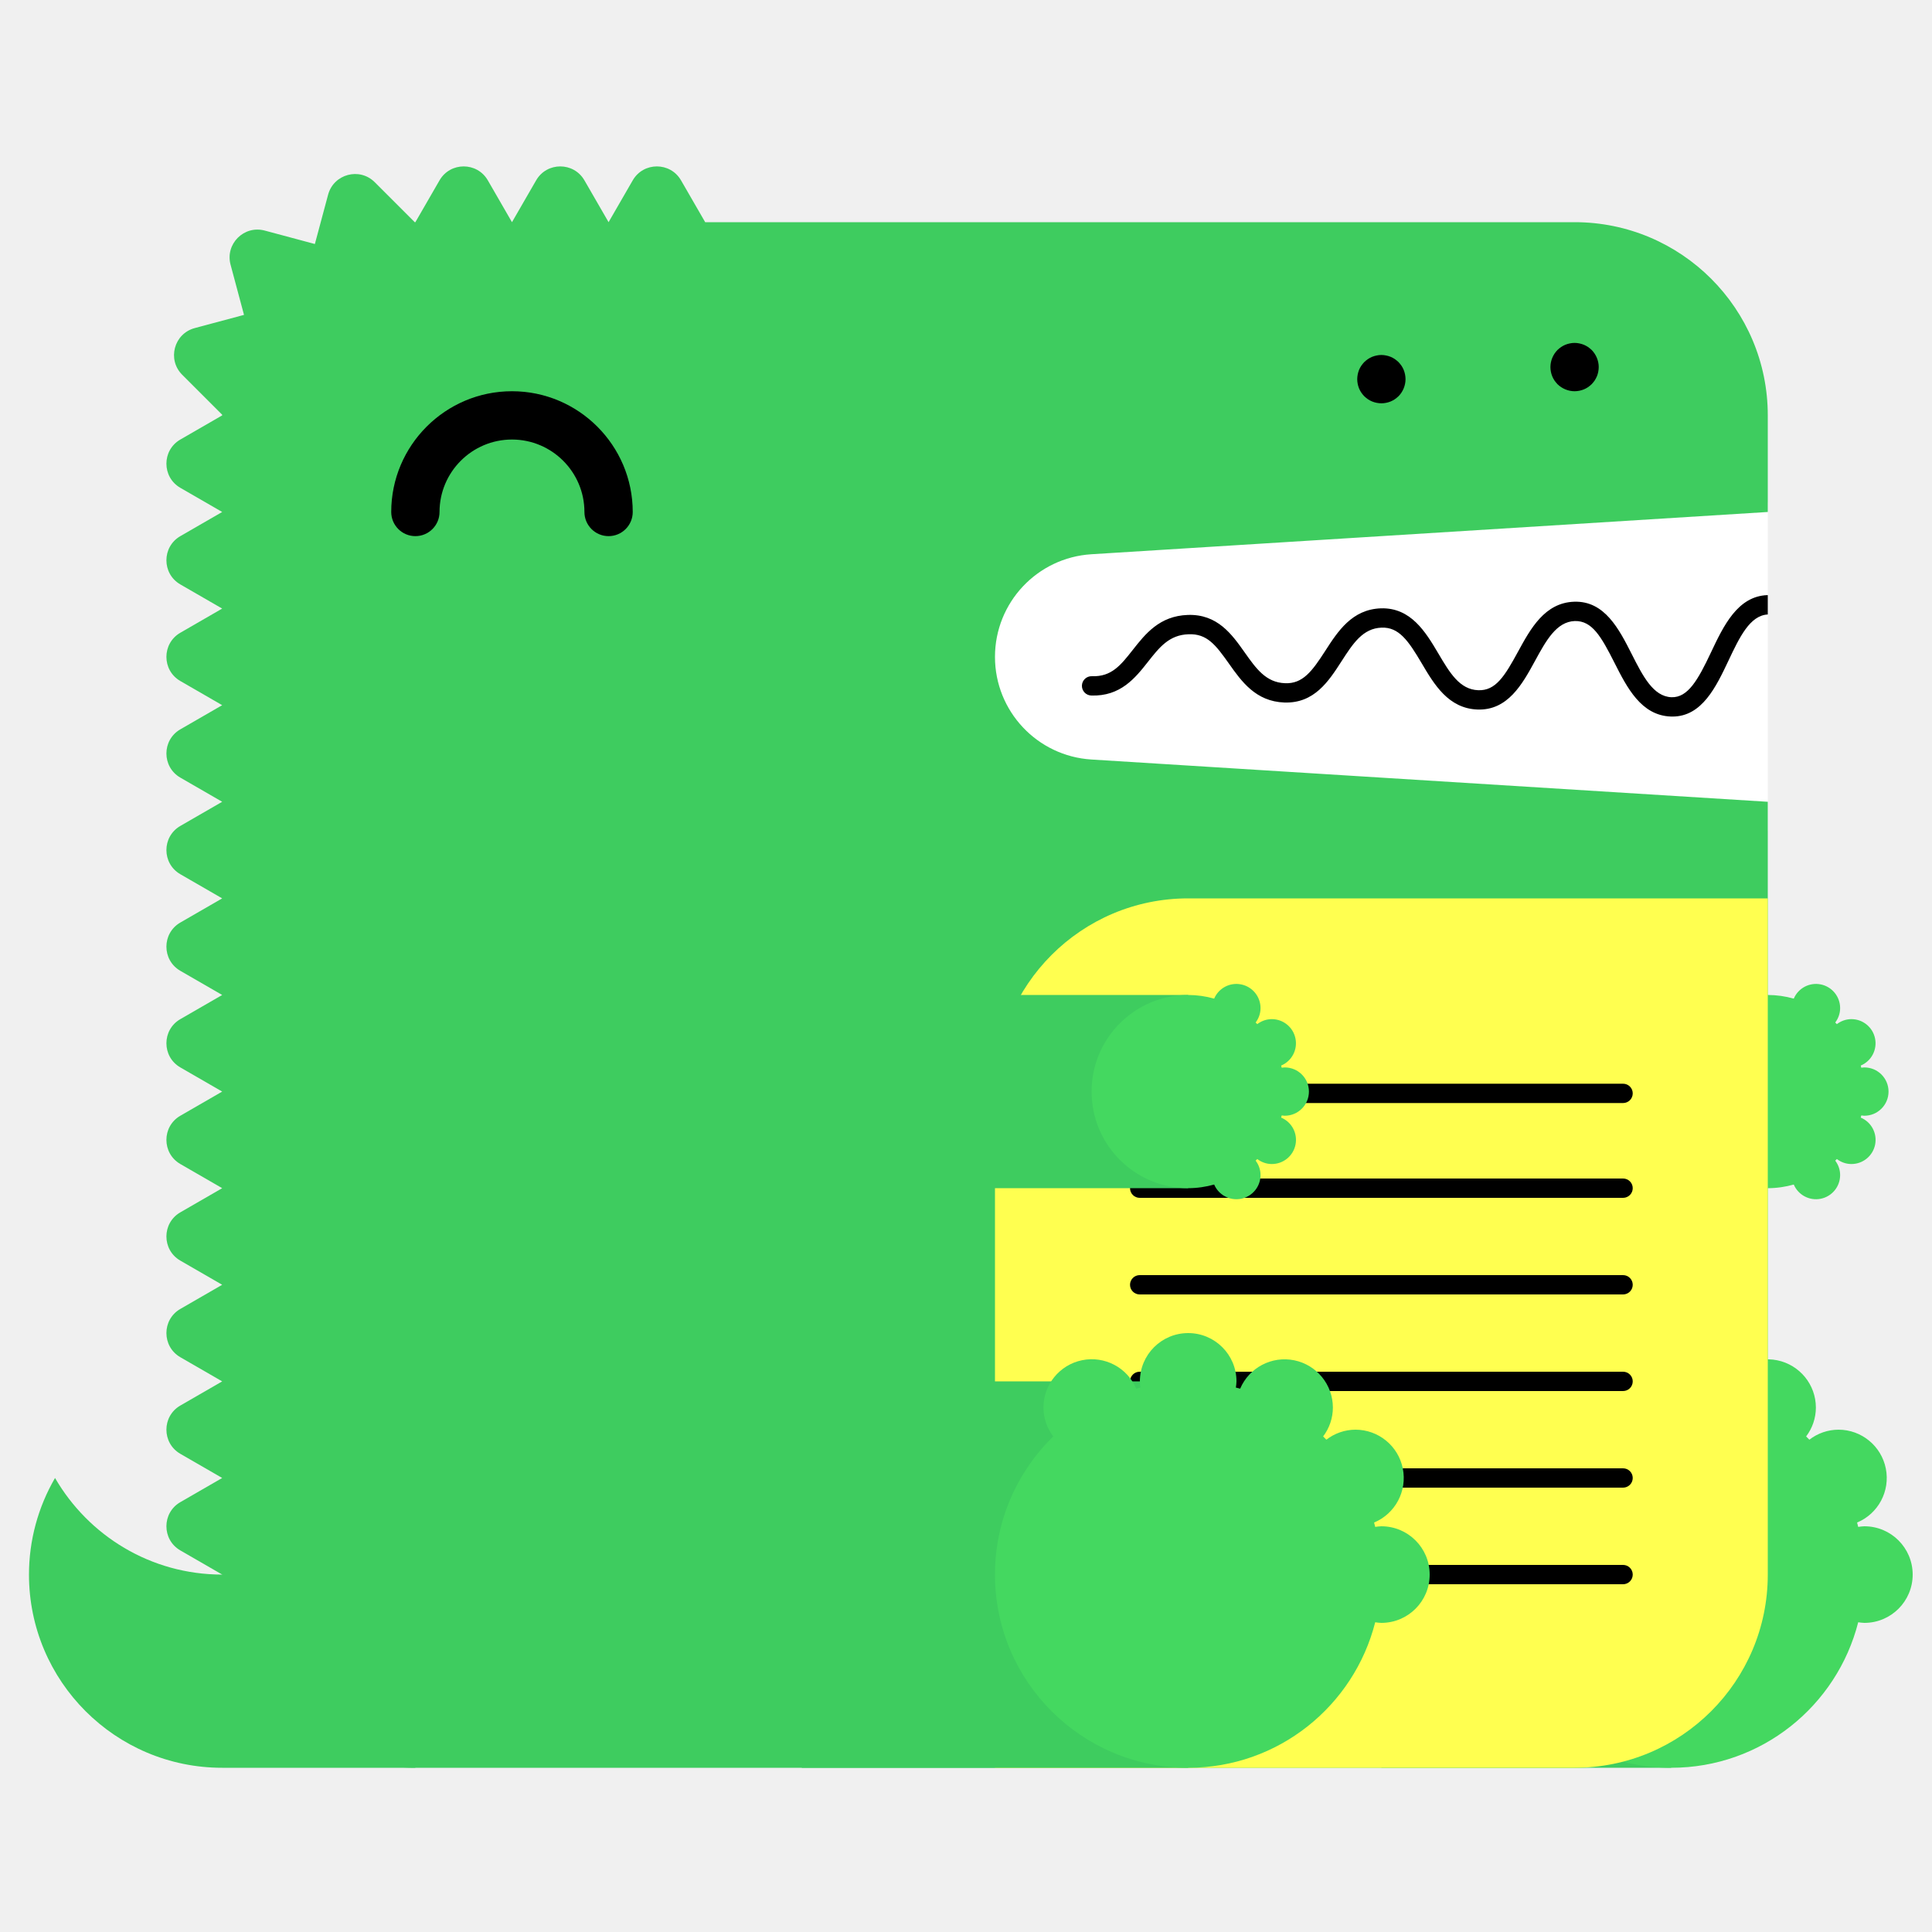
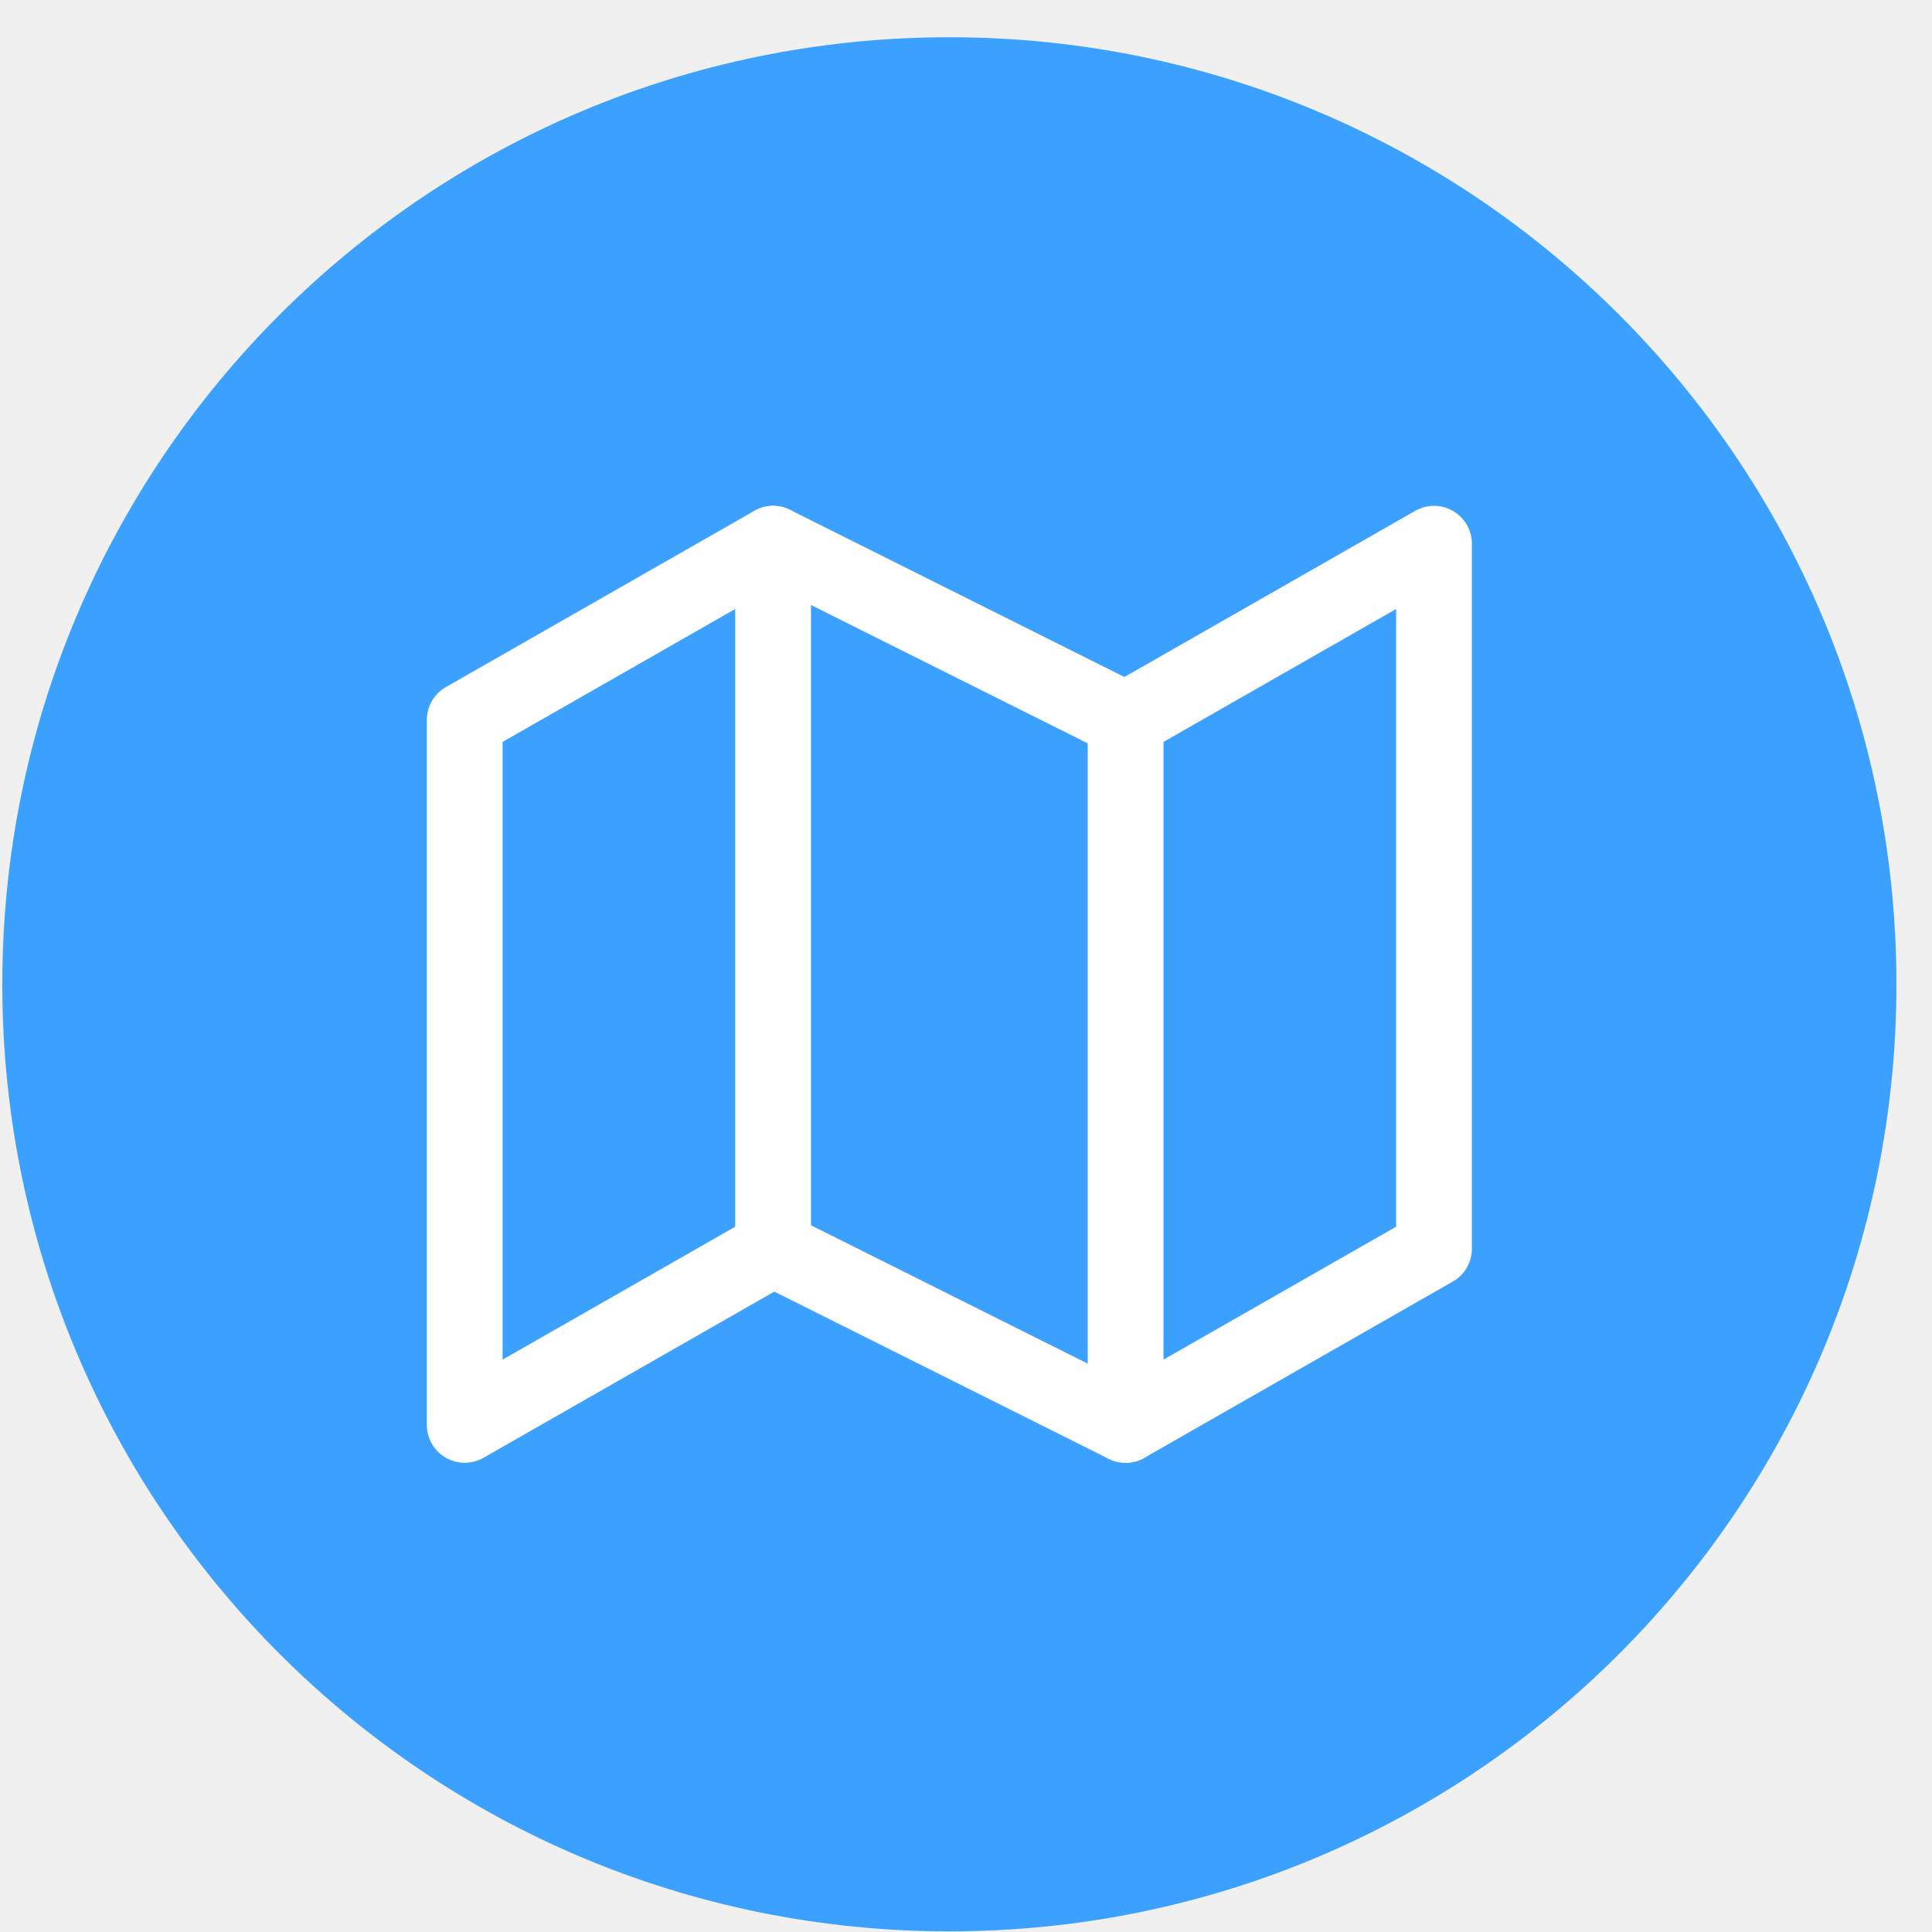
- <svg xmlns="http://www.w3.org/2000/svg" width="200" height="200" viewBox="0 0 200 200">
-   <g fill="none" fill-rule="evenodd">
-     <path fill="#FFF" d="M99 52h84v34H99z" />
-     <path d="M23 163c-7.398 0-13.843-4.027-17.303-10A19.886 19.886 0 0 0 3 163c0 11.046 8.954 20 20 20h20v-20H23z" fill="#3ECC5F" />
-     <path d="M112.98 57.376L183 53V43c0-11.046-8.954-20-20-20H73l-2.5-4.33c-1.112-1.925-3.889-1.925-5 0L63 23l-2.5-4.33c-1.111-1.925-3.889-1.925-5 0L53 23l-2.5-4.33c-1.111-1.925-3.889-1.925-5 0L43 23c-.022 0-.042.003-.065.003l-4.142-4.141c-1.57-1.571-4.252-.853-4.828 1.294l-1.369 5.104-5.192-1.392c-2.148-.575-4.111 1.389-3.535 3.536l1.39 5.193-5.102 1.367c-2.148.576-2.867 3.259-1.296 4.83l4.142 4.142c0 .021-.003.042-.003.064l-4.33 2.5c-1.925 1.111-1.925 3.889 0 5L23 53l-4.33 2.5c-1.925 1.111-1.925 3.889 0 5L23 63l-4.33 2.5c-1.925 1.111-1.925 3.889 0 5L23 73l-4.33 2.5c-1.925 1.111-1.925 3.889 0 5L23 83l-4.33 2.5c-1.925 1.111-1.925 3.889 0 5L23 93l-4.33 2.5c-1.925 1.111-1.925 3.889 0 5L23 103l-4.33 2.5c-1.925 1.111-1.925 3.889 0 5L23 113l-4.33 2.5c-1.925 1.111-1.925 3.889 0 5L23 123l-4.33 2.5c-1.925 1.111-1.925 3.889 0 5L23 133l-4.33 2.5c-1.925 1.111-1.925 3.889 0 5L23 143l-4.33 2.5c-1.925 1.111-1.925 3.889 0 5L23 153l-4.33 2.5c-1.925 1.111-1.925 3.889 0 5L23 163c0 11.046 8.954 20 20 20h120c11.046 0 20-8.954 20-20V83l-70.02-4.376A10.645 10.645 0 0 1 103 68c0-5.621 4.37-10.273 9.98-10.624" fill="#3ECC5F" />
-     <path fill="#3ECC5F" d="M143 183h30v-40h-30z" />
-     <path d="M193 158c-.219 0-.428.037-.639.064-.038-.15-.074-.301-.116-.451A5 5 0 0 0 190.32 148a4.96 4.96 0 0 0-3.016 1.036 26.531 26.531 0 0 0-.335-.336 4.955 4.955 0 0 0 1.011-2.987 5 5 0 0 0-9.599-1.959c-.148-.042-.297-.077-.445-.115.027-.211.064-.42.064-.639a5 5 0 0 0-5-5 5 5 0 0 0-5 5c0 .219.037.428.064.639-.148.038-.297.073-.445.115a4.998 4.998 0 0 0-9.599 1.959c0 1.125.384 2.151 1.011 2.987-3.717 3.632-6.031 8.693-6.031 14.3 0 11.046 8.954 20 20 20 9.339 0 17.16-6.41 19.361-15.064.211.027.42.064.639.064a5 5 0 0 0 5-5 5 5 0 0 0-5-5" fill="#44D860" />
-     <path fill="#3ECC5F" d="M153 123h30v-20h-30z" />
-     <path d="M193 115.5a2.5 2.5 0 1 0 0-5c-.109 0-.214.019-.319.032-.02-.075-.037-.15-.058-.225a2.501 2.501 0 0 0-.963-4.807c-.569 0-1.088.197-1.508.518a6.653 6.653 0 0 0-.168-.168c.314-.417.506-.931.506-1.494a2.5 2.5 0 0 0-4.8-.979A9.987 9.987 0 0 0 183 103c-5.522 0-10 4.478-10 10s4.478 10 10 10c.934 0 1.833-.138 2.69-.377a2.5 2.5 0 0 0 4.8-.979c0-.563-.192-1.077-.506-1.494.057-.055.113-.111.168-.168.42.321.939.518 1.508.518a2.5 2.5 0 0 0 .963-4.807c.021-.074.038-.15.058-.225.105.013.21.032.319.032" fill="#44D860" />
-     <path d="M63 55.5a2.5 2.5 0 0 1-2.5-2.5c0-4.136-3.364-7.5-7.5-7.5s-7.5 3.364-7.5 7.5a2.5 2.5 0 1 1-5 0c0-6.893 5.607-12.5 12.5-12.5S65.5 46.107 65.5 53a2.5 2.5 0 0 1-2.5 2.5" fill="#000" />
-     <path d="M103 183h60c11.046 0 20-8.954 20-20V93h-60c-11.046 0-20 8.954-20 20v70z" fill="#FFFF50" />
-     <path d="M168.02 124h-50.04a1 1 0 1 1 0-2h50.04a1 1 0 1 1 0 2m0 20h-50.04a1 1 0 1 1 0-2h50.04a1 1 0 1 1 0 2m0 20h-50.04a1 1 0 1 1 0-2h50.04a1 1 0 1 1 0 2m0-49.814h-50.04a1 1 0 1 1 0-2h50.04a1 1 0 1 1 0 2m0 19.814h-50.04a1 1 0 1 1 0-2h50.04a1 1 0 1 1 0 2m0 20h-50.04a1 1 0 1 1 0-2h50.04a1 1 0 1 1 0 2M183 61.611c-.012 0-.022-.006-.034-.005-3.09.105-4.552 3.196-5.842 5.923-1.346 2.85-2.387 4.703-4.093 4.647-1.889-.068-2.969-2.202-4.113-4.46-1.314-2.594-2.814-5.536-5.963-5.426-3.046.104-4.513 2.794-5.807 5.167-1.377 2.528-2.314 4.065-4.121 3.994-1.927-.07-2.951-1.805-4.136-3.813-1.321-2.236-2.848-4.75-5.936-4.664-2.994.103-4.465 2.385-5.763 4.4-1.373 2.13-2.335 3.428-4.165 3.351-1.973-.07-2.992-1.51-4.171-3.177-1.324-1.873-2.816-3.993-5.895-3.89-2.928.1-4.399 1.97-5.696 3.618-1.232 1.564-2.194 2.802-4.229 2.724a1 1 0 0 0-.072 2c3.017.101 4.545-1.8 5.872-3.487 1.177-1.496 2.193-2.787 4.193-2.855 1.926-.082 2.829 1.115 4.195 3.045 1.297 1.834 2.769 3.914 5.731 4.021 3.103.104 4.596-2.215 5.918-4.267 1.182-1.834 2.202-3.417 4.15-3.484 1.793-.067 2.769 1.35 4.145 3.681 1.297 2.197 2.766 4.686 5.787 4.796 3.125.108 4.634-2.62 5.949-5.035 1.139-2.088 2.214-4.06 4.119-4.126 1.793-.042 2.728 1.595 4.111 4.33 1.292 2.553 2.757 5.445 5.825 5.556l.169.003c3.064 0 4.518-3.075 5.805-5.794 1.139-2.41 2.217-4.68 4.067-4.773v-2z" fill="#000" />
-     <path fill="#3ECC5F" d="M83 183h40v-40H83z" />
-     <path d="M143 158c-.219 0-.428.037-.639.064-.038-.15-.074-.301-.116-.451A5 5 0 0 0 140.32 148a4.96 4.96 0 0 0-3.016 1.036 26.531 26.531 0 0 0-.335-.336 4.955 4.955 0 0 0 1.011-2.987 5 5 0 0 0-9.599-1.959c-.148-.042-.297-.077-.445-.115.027-.211.064-.42.064-.639a5 5 0 0 0-5-5 5 5 0 0 0-5 5c0 .219.037.428.064.639-.148.038-.297.073-.445.115a4.998 4.998 0 0 0-9.599 1.959c0 1.125.384 2.151 1.011 2.987-3.717 3.632-6.031 8.693-6.031 14.3 0 11.046 8.954 20 20 20 9.339 0 17.16-6.41 19.361-15.064.211.027.42.064.639.064a5 5 0 0 0 5-5 5 5 0 0 0-5-5" fill="#44D860" />
-     <path fill="#3ECC5F" d="M83 123h40v-20H83z" />
-     <path d="M133 115.5a2.5 2.5 0 1 0 0-5c-.109 0-.214.019-.319.032-.02-.075-.037-.15-.058-.225a2.501 2.501 0 0 0-.963-4.807c-.569 0-1.088.197-1.508.518a6.653 6.653 0 0 0-.168-.168c.314-.417.506-.931.506-1.494a2.5 2.5 0 0 0-4.8-.979A9.987 9.987 0 0 0 123 103c-5.522 0-10 4.478-10 10s4.478 10 10 10c.934 0 1.833-.138 2.69-.377a2.5 2.5 0 0 0 4.8-.979c0-.563-.192-1.077-.506-1.494.057-.055.113-.111.168-.168.42.321.939.518 1.508.518a2.5 2.5 0 0 0 .963-4.807c.021-.074.038-.15.058-.225.105.013.21.032.319.032" fill="#44D860" />
-     <path d="M143 41.75c-.16 0-.33-.02-.49-.05a2.52 2.52 0 0 1-.47-.14c-.15-.06-.29-.14-.431-.23-.13-.09-.259-.2-.38-.31-.109-.12-.219-.24-.309-.38s-.17-.28-.231-.43a2.619 2.619 0 0 1-.189-.96c0-.16.02-.33.05-.49.03-.16.08-.31.139-.47.061-.15.141-.29.231-.43.09-.13.2-.26.309-.38.121-.11.25-.22.38-.31.141-.09.281-.17.431-.23.149-.06.31-.11.47-.14.32-.07.65-.07.98 0 .159.03.32.08.47.14.149.06.29.14.43.23.13.09.259.2.38.31.11.12.22.25.31.38.09.14.17.28.23.43.06.16.11.31.14.47.029.16.05.33.05.49 0 .66-.271 1.31-.73 1.77-.121.11-.25.22-.38.31-.14.09-.281.17-.43.23a2.565 2.565 0 0 1-.96.19m20-1.25c-.66 0-1.3-.27-1.771-.73a3.802 3.802 0 0 1-.309-.38c-.09-.14-.17-.28-.231-.43a2.619 2.619 0 0 1-.189-.96c0-.66.27-1.3.729-1.77.121-.11.25-.22.38-.31.141-.09.281-.17.431-.23.149-.06.31-.11.47-.14.32-.07.66-.07.98 0 .159.03.32.08.47.14.149.06.29.14.43.23.13.09.259.2.38.31.459.47.73 1.11.73 1.77 0 .16-.021.33-.05.49-.03.16-.08.32-.14.47-.07.15-.14.29-.23.43-.09.13-.2.26-.31.38-.121.11-.25.22-.38.31-.14.09-.281.17-.43.23a2.565 2.565 0 0 1-.96.19" fill="#000" />
-   </g>
+ <svg xmlns="http://www.w3.org/2000/svg" width="51" height="51" viewBox="0 0 51 51" fill="none">
+   <circle cx="25.061" cy="25.983" r="25" fill="#3CA0FF" />
+   <path d="M12.267 19.005V37.614L20.408 32.962L29.713 37.614L37.854 32.962V14.353L29.713 19.005L20.408 14.353L12.267 19.005Z" stroke="white" stroke-width="2" stroke-linecap="round" stroke-linejoin="round" />
+   <path d="M20.408 14.353V32.962" stroke="white" stroke-width="2" stroke-linecap="round" stroke-linejoin="round" />
+   <path d="M29.713 19.005V37.614" stroke="white" stroke-width="2" stroke-linecap="round" stroke-linejoin="round" />
</svg>
